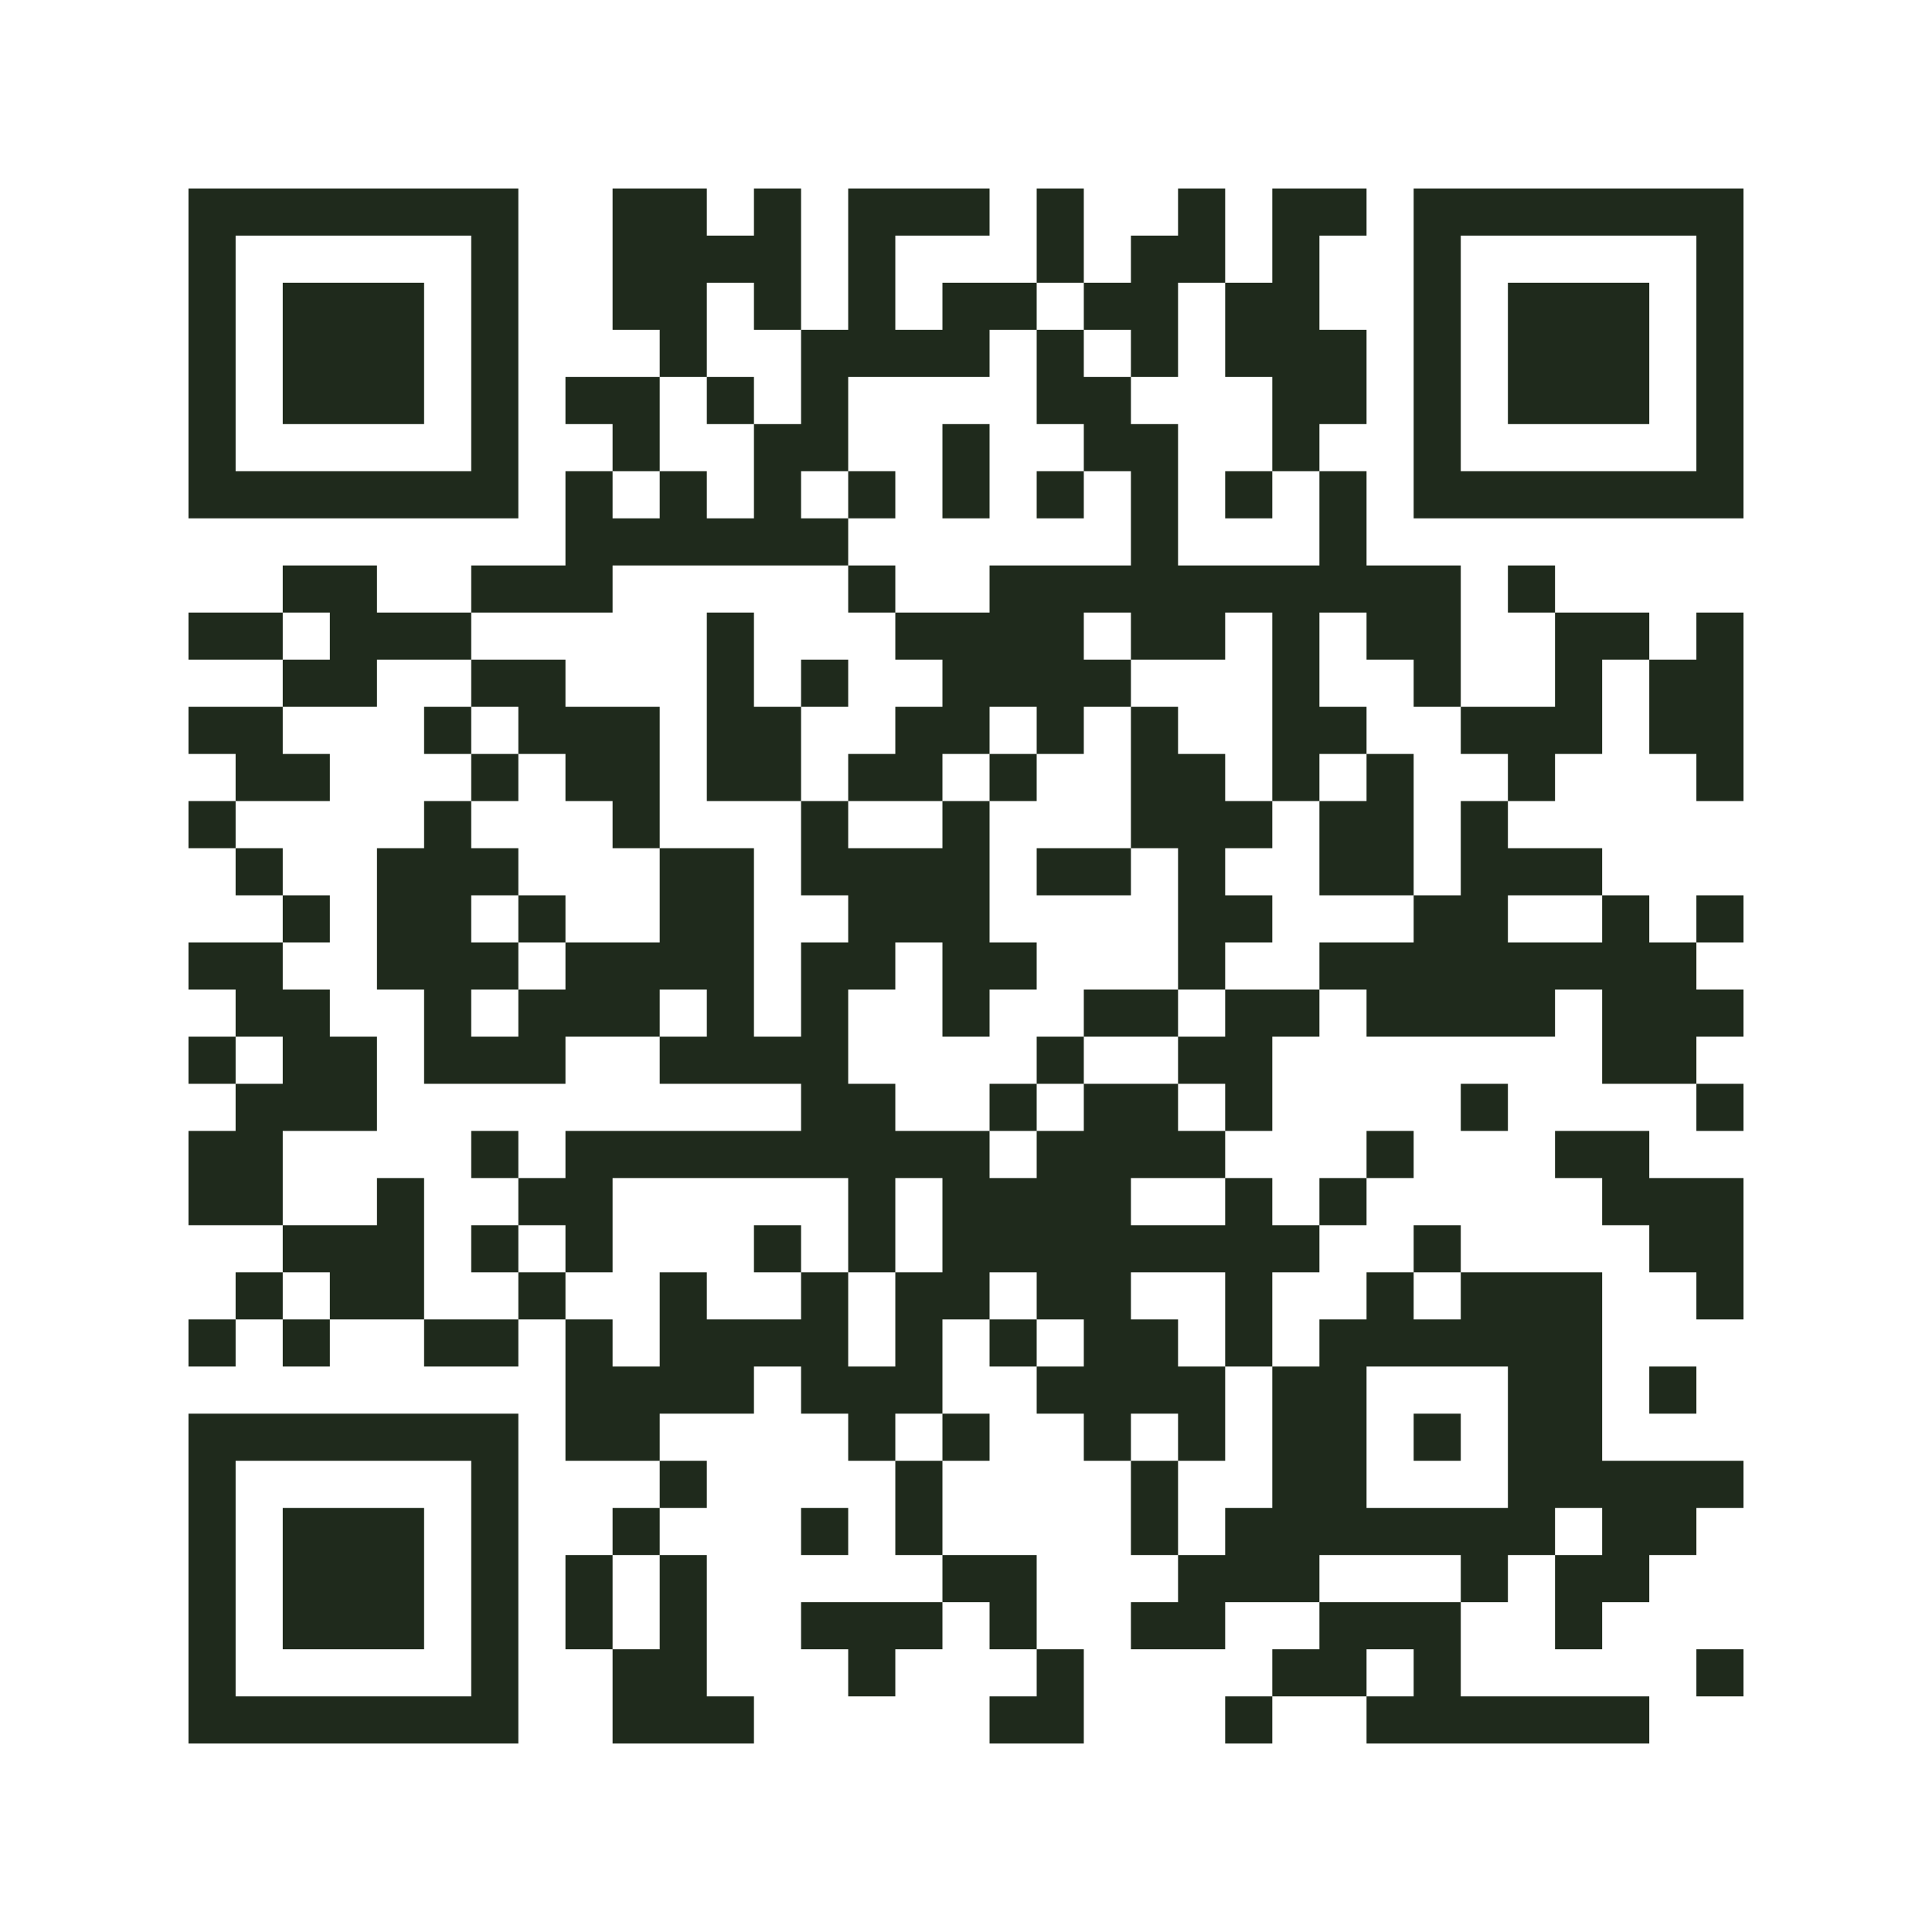
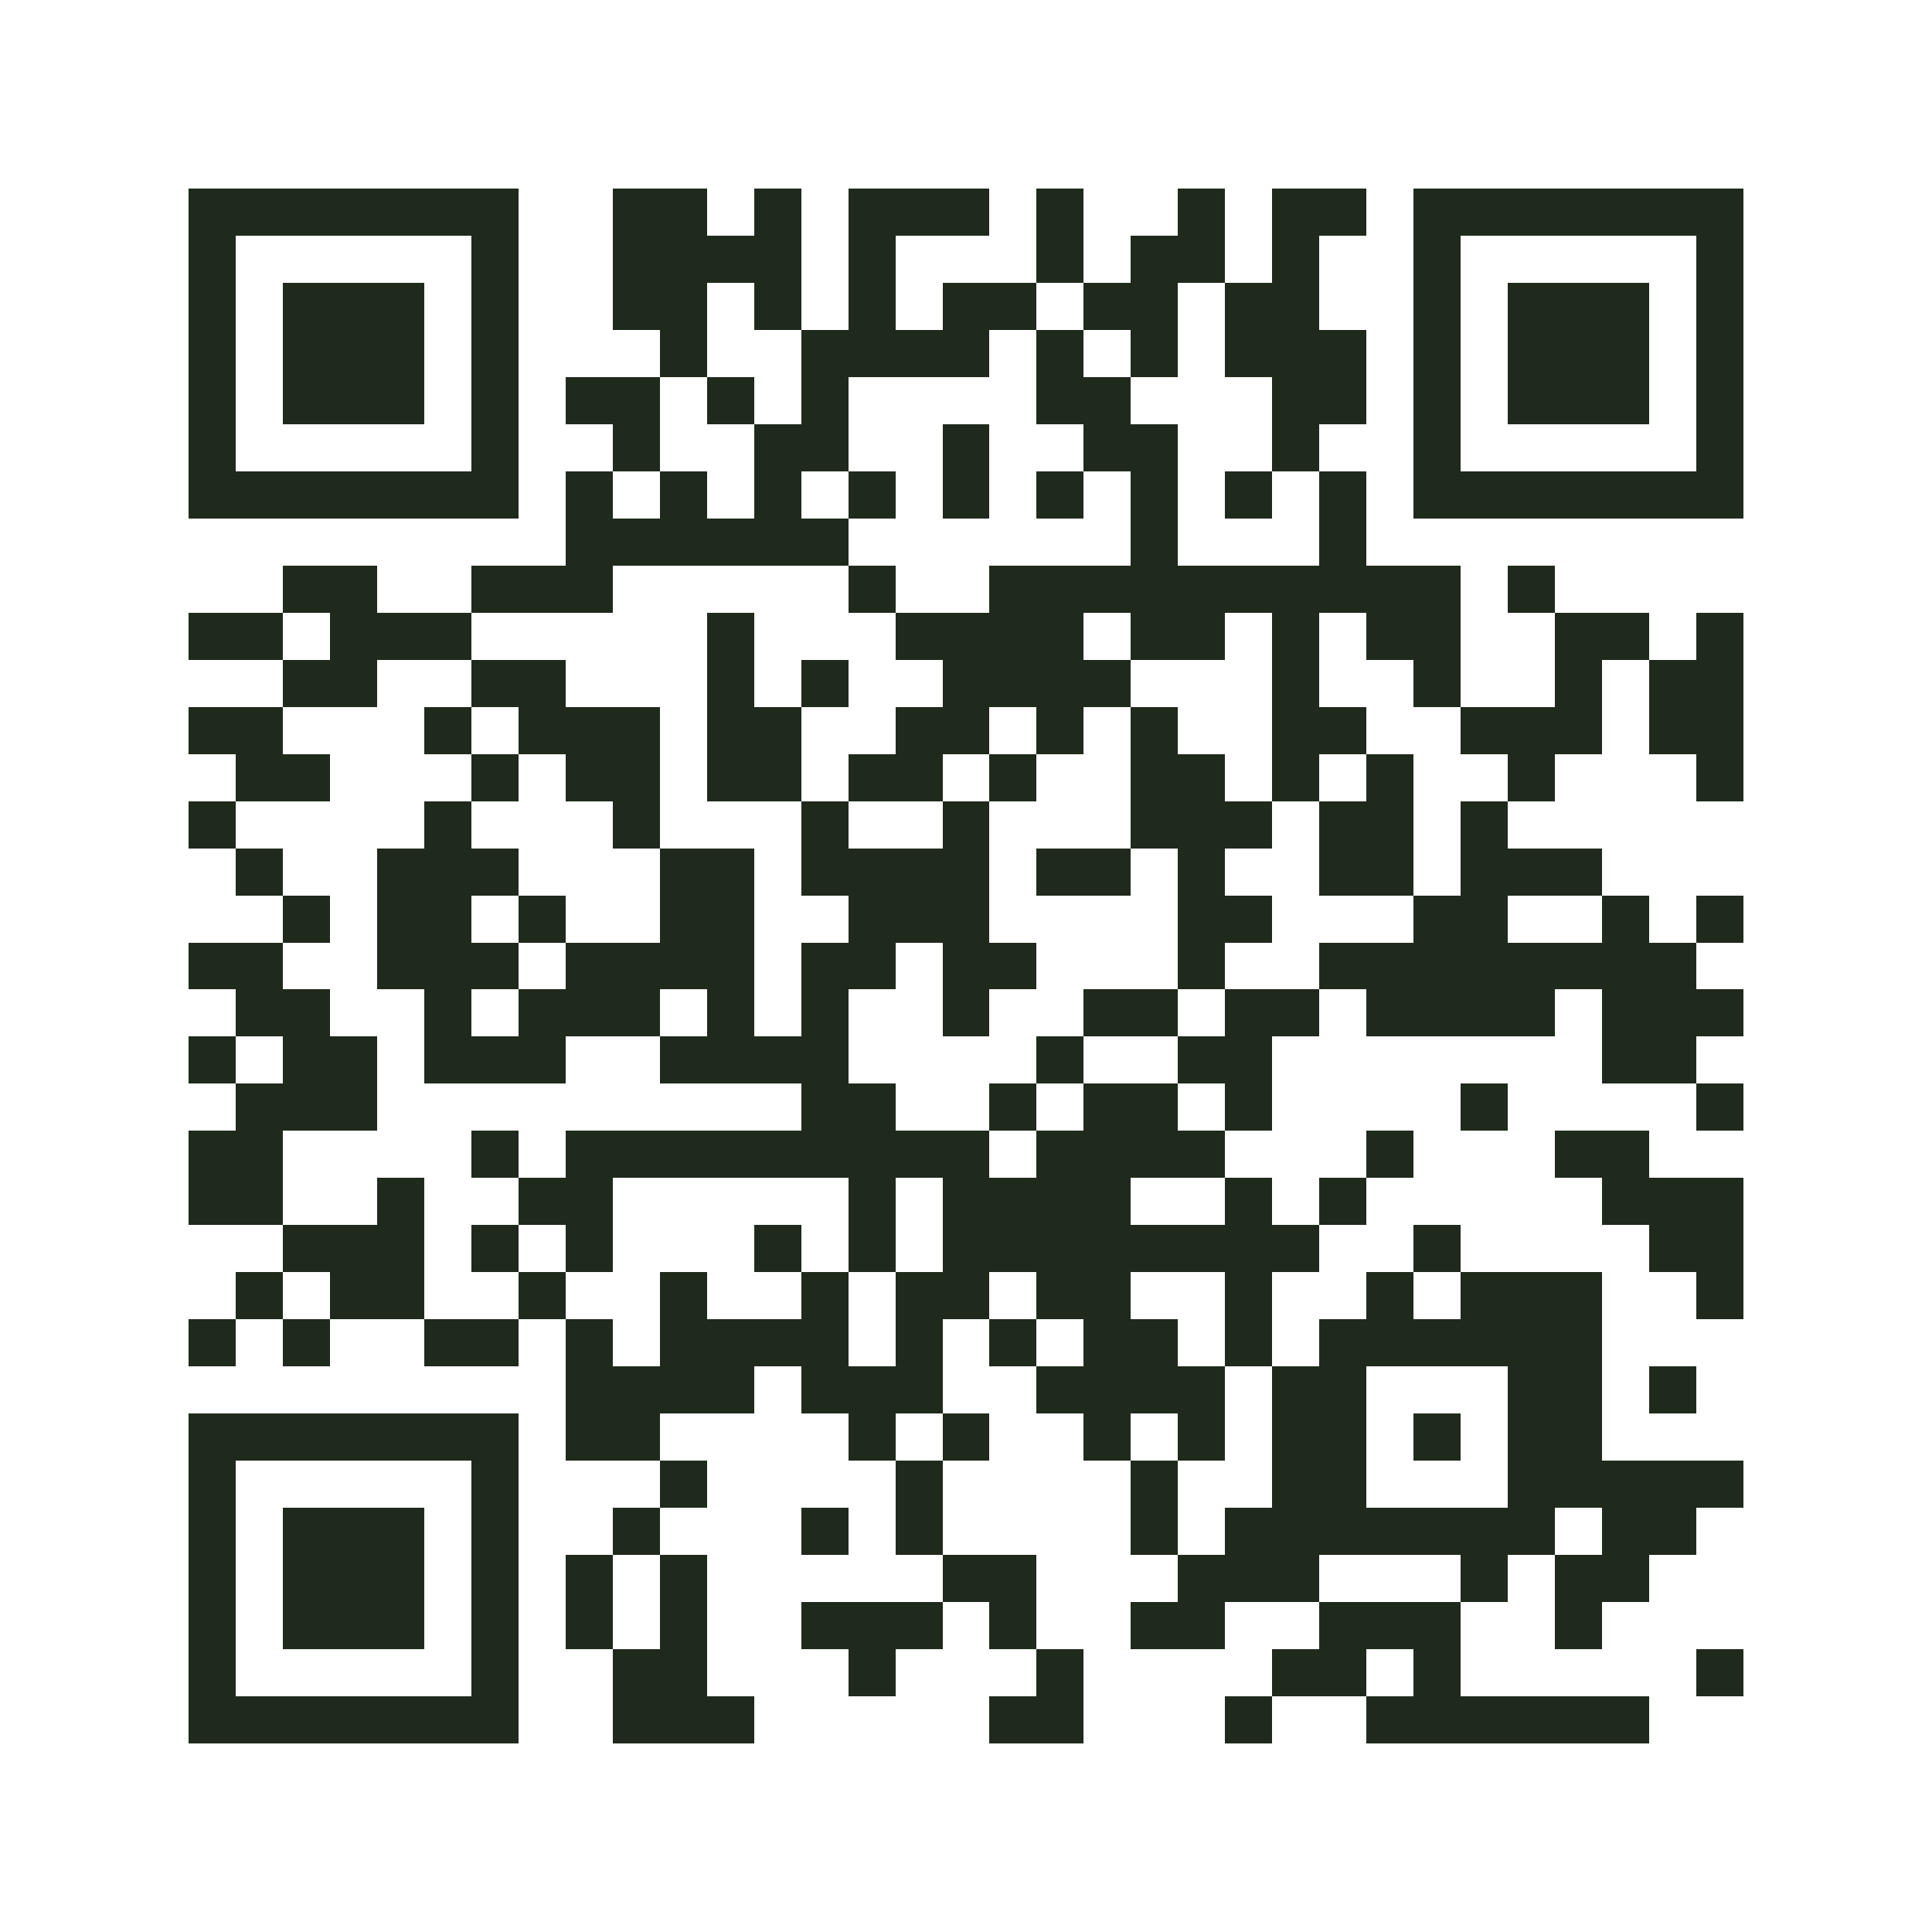
- <svg xmlns="http://www.w3.org/2000/svg" width="410" height="410" class="segno">
-   <g transform="scale(10)">
-     <path fill="#fff" d="M0 0h41v41h-41z" />
-     <path class="qrline" stroke="#1f2a1c" d="M4 4.5h7m2 0h2m1 0h1m1 0h3m1 0h1m2 0h1m1 0h2m1 0h7m-33 1h1m5 0h1m2 0h4m1 0h1m3 0h1m1 0h2m1 0h1m2 0h1m5 0h1m-33 1h1m1 0h3m1 0h1m2 0h2m1 0h1m1 0h1m1 0h2m1 0h2m1 0h2m2 0h1m1 0h3m1 0h1m-33 1h1m1 0h3m1 0h1m3 0h1m2 0h4m1 0h1m1 0h1m1 0h3m1 0h1m1 0h3m1 0h1m-33 1h1m1 0h3m1 0h1m1 0h2m1 0h1m1 0h1m4 0h2m3 0h2m1 0h1m1 0h3m1 0h1m-33 1h1m5 0h1m2 0h1m2 0h2m2 0h1m2 0h2m2 0h1m2 0h1m5 0h1m-33 1h7m1 0h1m1 0h1m1 0h1m1 0h1m1 0h1m1 0h1m1 0h1m1 0h1m1 0h1m1 0h7m-25 1h6m6 0h1m3 0h1m-23 1h2m2 0h3m5 0h1m2 0h10m1 0h1m-29 1h2m1 0h3m5 0h1m3 0h4m1 0h2m1 0h1m1 0h2m2 0h2m1 0h1m-31 1h2m2 0h2m3 0h1m1 0h1m2 0h4m3 0h1m2 0h1m2 0h1m1 0h2m-33 1h2m3 0h1m1 0h3m1 0h2m2 0h2m1 0h1m1 0h1m2 0h2m2 0h3m1 0h2m-32 1h2m3 0h1m1 0h2m1 0h2m1 0h2m1 0h1m2 0h2m1 0h1m1 0h1m2 0h1m3 0h1m-33 1h1m4 0h1m3 0h1m3 0h1m2 0h1m3 0h3m1 0h2m1 0h1m-27 1h1m2 0h3m3 0h2m1 0h4m1 0h2m1 0h1m2 0h2m1 0h3m-28 1h1m1 0h2m1 0h1m2 0h2m2 0h3m4 0h2m3 0h2m2 0h1m1 0h1m-33 1h2m2 0h3m1 0h4m1 0h2m1 0h2m3 0h1m2 0h8m-31 1h2m2 0h1m1 0h3m1 0h1m1 0h1m2 0h1m2 0h2m1 0h2m1 0h4m1 0h3m-33 1h1m1 0h2m1 0h3m2 0h4m4 0h1m2 0h2m7 0h2m-31 1h3m9 0h2m2 0h1m1 0h2m1 0h1m4 0h1m4 0h1m-33 1h2m4 0h1m1 0h9m1 0h4m3 0h1m3 0h2m-31 1h2m2 0h1m2 0h2m5 0h1m1 0h4m2 0h1m1 0h1m5 0h3m-31 1h3m1 0h1m1 0h1m3 0h1m1 0h1m1 0h8m2 0h1m4 0h2m-32 1h1m1 0h2m2 0h1m2 0h1m2 0h1m1 0h2m1 0h2m2 0h1m2 0h1m1 0h3m2 0h1m-33 1h1m1 0h1m2 0h2m1 0h1m1 0h4m1 0h1m1 0h1m1 0h2m1 0h1m1 0h6m-22 1h4m1 0h3m2 0h4m1 0h2m3 0h2m1 0h1m-32 1h7m1 0h2m4 0h1m1 0h1m2 0h1m1 0h1m1 0h2m1 0h1m1 0h2m-30 1h1m5 0h1m3 0h1m4 0h1m4 0h1m2 0h2m3 0h5m-33 1h1m1 0h3m1 0h1m2 0h1m3 0h1m1 0h1m4 0h1m1 0h7m1 0h2m-32 1h1m1 0h3m1 0h1m1 0h1m1 0h1m5 0h2m3 0h3m3 0h1m1 0h2m-31 1h1m1 0h3m1 0h1m1 0h1m1 0h1m2 0h3m1 0h1m2 0h2m2 0h3m2 0h1m-30 1h1m5 0h1m2 0h2m3 0h1m3 0h1m4 0h2m1 0h1m5 0h1m-33 1h7m2 0h3m5 0h2m3 0h1m2 0h6" />
-   </g>
+ <svg xmlns="http://www.w3.org/2000/svg" viewBox="0 0 41 41" width="410" height="410" shape-rendering="crispEdges">
+   <rect width="41" height="41" fill="#ffffff" />
+   <path fill="#1f2a1c" fill-rule="nonzero" d="M22 35L21 35L21 34L20 34L20 35L19 35L19 36L18 36L18 35L17 35L17 34L20 34L20 33L19 33L19 31L20 31L20 33L22 33ZM22 35L23 35L23 37L21 37L21 36L22 36ZM10 31L5 31L5 36L10 36ZM15 4L15 5L16 5L16 4L17 4L17 7L16 7L16 6L15 6L15 8L16 8L16 9L17 9L17 7L18 7L18 4L21 4L21 5L19 5L19 7L20 7L20 6L22 6L22 7L23 7L23 8L24 8L24 7L23 7L23 6L22 6L22 4L23 4L23 6L24 6L24 5L25 5L25 4L26 4L26 6L25 6L25 8L24 8L24 9L25 9L25 12L28 12L28 10L27 10L27 8L26 8L26 6L27 6L27 4L29 4L29 5L28 5L28 7L29 7L29 9L28 9L28 10L29 10L29 12L31 12L31 15L33 15L33 13L35 13L35 14L34 14L34 16L33 16L33 17L32 17L32 16L31 16L31 15L30 15L30 14L29 14L29 13L28 13L28 15L29 15L29 16L28 16L28 17L29 17L29 16L30 16L30 19L31 19L31 17L32 17L32 18L34 18L34 19L35 19L35 20L36 20L36 19L37 19L37 20L36 20L36 21L37 21L37 22L36 22L36 23L37 23L37 24L36 24L36 23L34 23L34 21L33 21L33 22L29 22L29 21L28 21L28 20L30 20L30 19L28 19L28 17L27 17L27 13L26 13L26 14L24 14L24 13L23 13L23 14L24 14L24 15L25 15L25 16L26 16L26 17L27 17L27 18L26 18L26 19L27 19L27 20L26 20L26 21L25 21L25 18L24 18L24 19L22 19L22 18L24 18L24 15L23 15L23 16L22 16L22 15L21 15L21 16L20 16L20 17L18 17L18 18L20 18L20 17L21 17L21 20L22 20L22 21L21 21L21 22L20 22L20 20L19 20L19 21L18 21L18 23L19 23L19 24L21 24L21 23L22 23L22 22L23 22L23 21L25 21L25 22L26 22L26 21L28 21L28 22L27 22L27 24L26 24L26 25L24 25L24 26L26 26L26 25L27 25L27 26L28 26L28 27L27 27L27 29L28 29L28 28L29 28L29 27L30 27L30 28L31 28L31 27L34 27L34 31L37 31L37 32L36 32L36 33L35 33L35 34L34 34L34 35L33 35L33 33L32 33L32 34L31 34L31 36L35 36L35 37L29 37L29 36L30 36L30 35L29 35L29 36L27 36L27 37L26 37L26 36L27 36L27 35L28 35L28 34L31 34L31 33L28 33L28 34L26 34L26 35L24 35L24 34L25 34L25 33L26 33L26 32L27 32L27 29L26 29L26 31L25 31L25 33L24 33L24 31L23 31L23 30L22 30L22 29L21 29L21 28L22 28L22 27L21 27L21 28L20 28L20 30L19 30L19 31L18 31L18 30L17 30L17 29L16 29L16 30L14 30L14 31L15 31L15 32L14 32L14 31L12 31L12 28L13 28L13 29L14 29L14 27L15 27L15 28L17 28L17 27L18 27L18 25L13 25L13 27L12 27L12 26L11 26L11 25L10 25L10 24L11 24L11 25L12 25L12 24L17 24L17 23L14 23L14 22L15 22L15 21L14 21L14 22L12 22L12 23L9 23L9 21L8 21L8 18L9 18L9 17L10 17L10 18L11 18L11 19L10 19L10 20L11 20L11 21L10 21L10 22L11 22L11 21L12 21L12 20L11 20L11 19L12 19L12 20L14 20L14 18L13 18L13 17L12 17L12 16L11 16L11 17L10 17L10 16L9 16L9 15L10 15L10 16L11 16L11 15L10 15L10 14L12 14L12 15L14 15L14 18L16 18L16 22L17 22L17 20L18 20L18 19L17 19L17 17L18 17L18 16L19 16L19 15L20 15L20 14L19 14L19 13L21 13L21 12L24 12L24 10L23 10L23 9L22 9L22 7L21 7L21 8L18 8L18 10L17 10L17 11L18 11L18 12L19 12L19 13L18 13L18 12L13 12L13 13L10 13L10 12L12 12L12 10L13 10L13 11L14 11L14 10L13 10L13 9L12 9L12 8L14 8L14 10L15 10L15 11L16 11L16 9L15 9L15 8L14 8L14 7L13 7L13 4ZM5 10L10 10L10 5L5 5ZM34 19L32 19L32 20L34 20ZM23 24L23 23L25 23L25 24L26 24L26 23L25 23L25 22L23 22L23 23L22 23L22 24ZM7 19L7 20L6 20L6 21L7 21L7 22L8 22L8 24L6 24L6 26L4 26L4 24L5 24L5 23L4 23L4 22L5 22L5 23L6 23L6 22L5 22L5 21L4 21L4 20L6 20L6 19L5 19L5 18L4 18L4 17L5 17L5 18L6 18L6 19ZM30 11L30 4L37 4L37 11ZM18 10L19 10L19 11L18 11ZM25 29L26 29L26 27L24 27L24 28L25 28ZM20 31L20 30L21 30L21 31ZM30 30L31 30L31 31L30 31ZM36 5L31 5L31 10L36 10ZM33 33L34 33L34 32L33 32ZM9 6L9 9L6 9L6 6ZM29 32L32 32L32 29L29 29ZM4 4L11 4L11 11L4 11ZM25 31L25 30L24 30L24 31ZM5 17L5 16L4 16L4 15L6 15L6 16L7 16L7 17ZM22 24L21 24L21 25L22 25ZM4 30L11 30L11 37L4 37ZM6 27L6 26L8 26L8 25L9 25L9 28L7 28L7 27ZM6 27L6 28L7 28L7 29L6 29L6 28L5 28L5 29L4 29L4 28L5 28L5 27ZM22 16L22 17L21 17L21 16ZM6 15L6 14L7 14L7 13L6 13L6 14L4 14L4 13L6 13L6 12L8 12L8 13L10 13L10 14L8 14L8 15ZM28 25L29 25L29 24L30 24L30 25L29 25L29 26L28 26ZM16 15L17 15L17 17L15 17L15 13L16 13ZM35 6L35 9L32 9L32 6ZM34 26L34 25L33 25L33 24L35 24L35 25L37 25L37 28L36 28L36 27L35 27L35 26ZM17 15L17 14L18 14L18 15ZM27 10L27 11L26 11L26 10ZM16 27L16 26L17 26L17 27ZM31 23L32 23L32 24L31 24ZM18 33L17 33L17 32L18 32ZM9 28L11 28L11 29L9 29ZM14 32L14 33L13 33L13 35L14 35L14 33L15 33L15 36L16 36L16 37L13 37L13 35L12 35L12 33L13 33L13 32ZM11 26L11 27L10 27L10 26ZM31 27L30 27L30 26L31 26ZM22 11L22 10L23 10L23 11ZM11 27L12 27L12 28L11 28ZM37 35L37 36L36 36L36 35ZM32 12L33 12L33 13L32 13ZM23 28L22 28L22 29L23 29ZM19 29L19 27L20 27L20 25L19 25L19 27L18 27L18 29ZM35 14L36 14L36 13L37 13L37 17L36 17L36 16L35 16ZM35 30L35 29L36 29L36 30ZM20 9L21 9L21 11L20 11ZM9 32L9 35L6 35L6 32Z" />
</svg>
